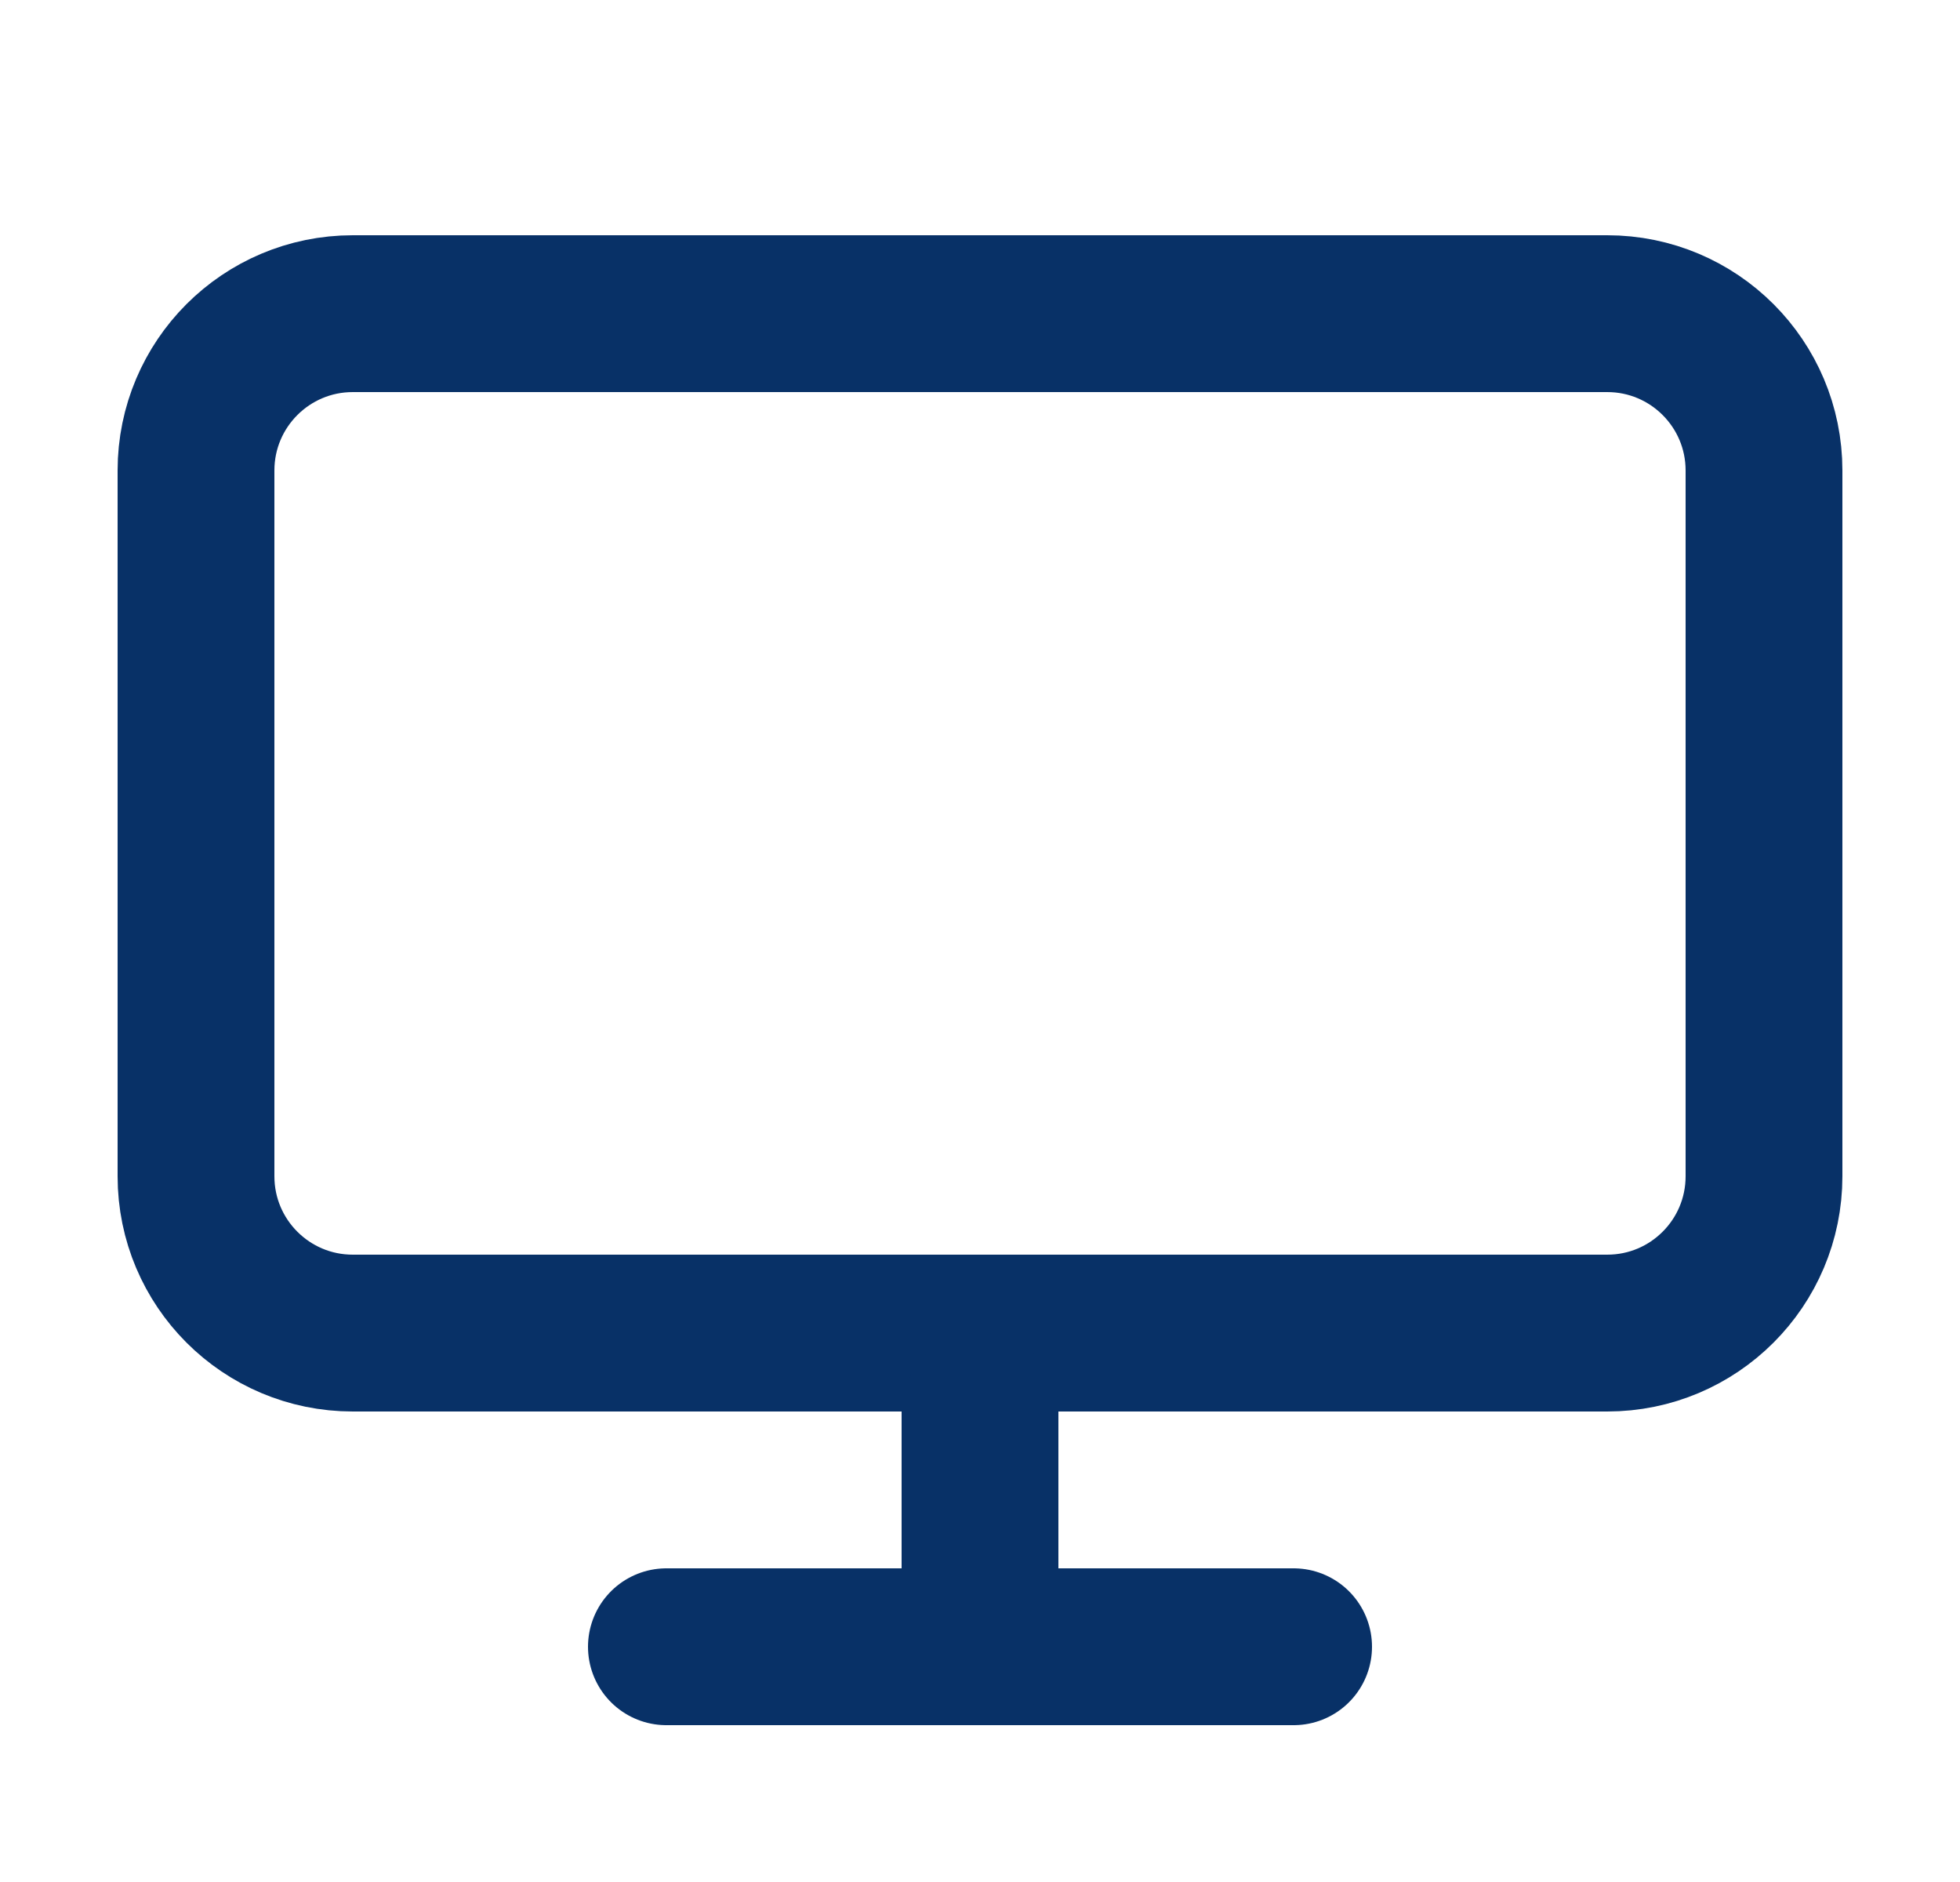
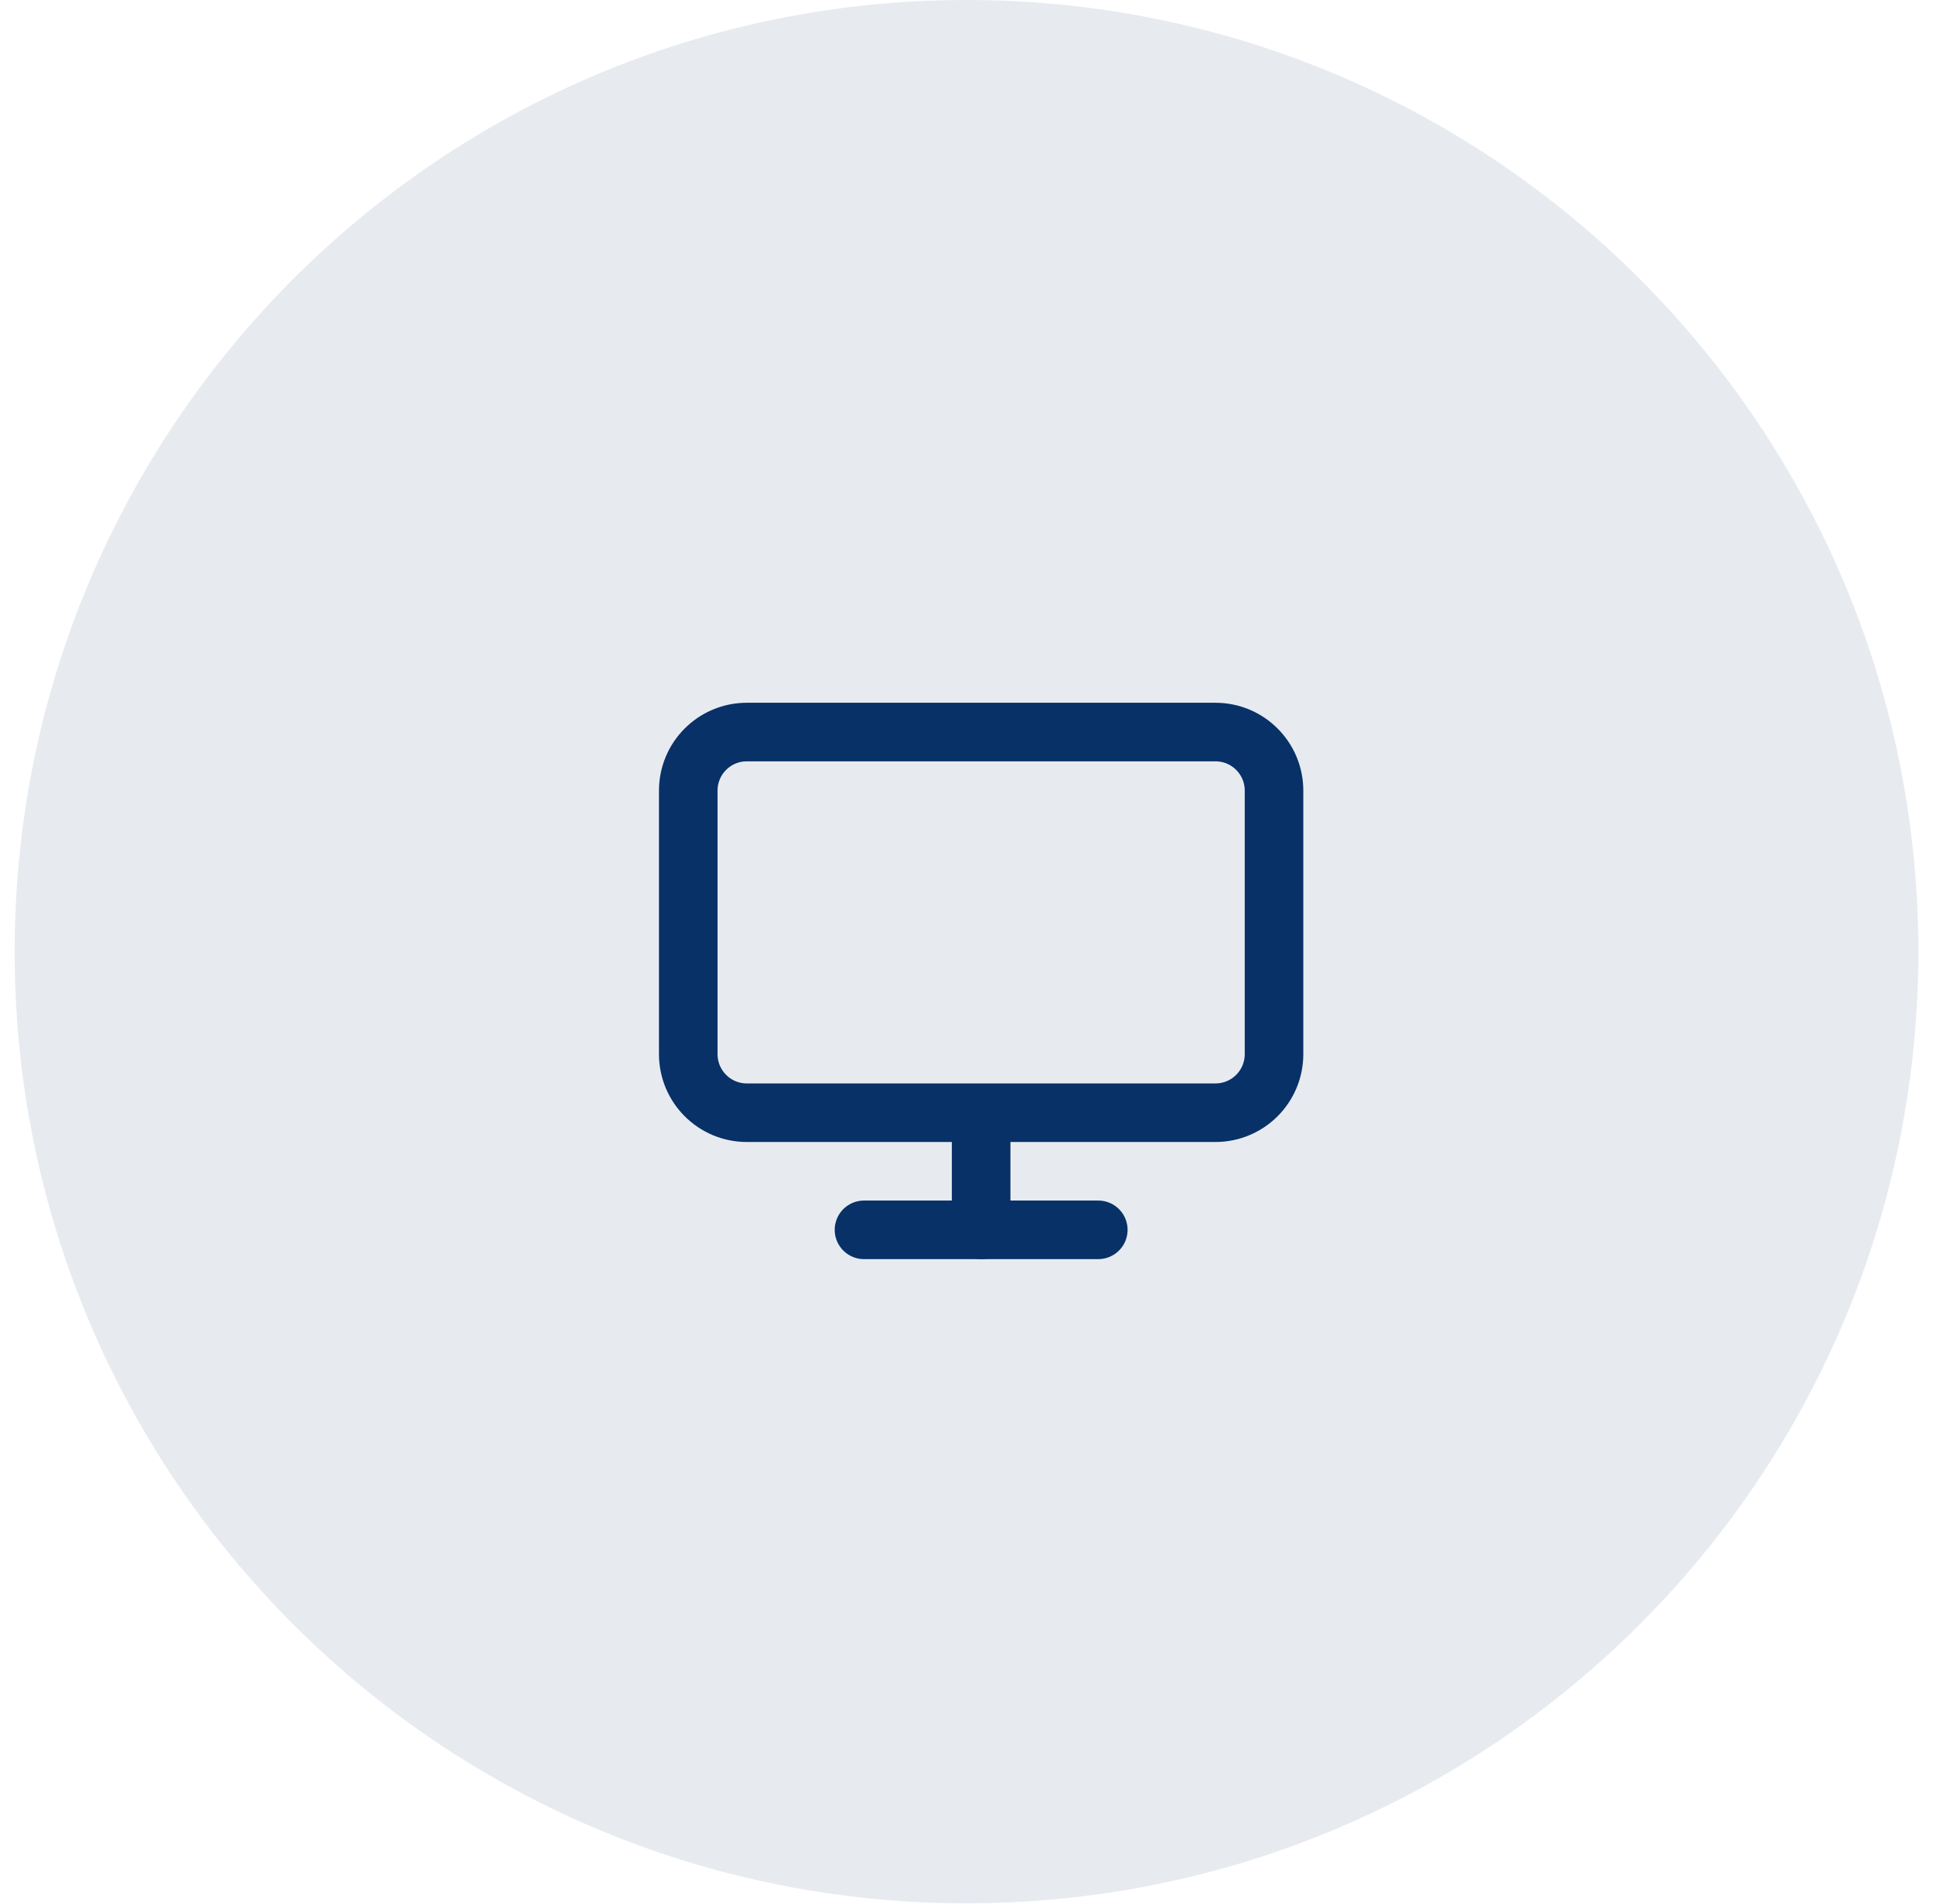
- <svg xmlns="http://www.w3.org/2000/svg" width="25" height="24" viewBox="0 0 25 24" fill="none">
-   <path d="M20.5 4H4.5C3.395 4 2.5 4.895 2.5 6V15C2.5 16.105 3.395 17 4.5 17H20.5C21.605 17 22.5 16.105 22.5 15V6C22.5 4.895 21.605 4 20.5 4Z" stroke="#083167" stroke-width="2" stroke-linecap="round" stroke-linejoin="round" />
-   <path d="M8.5 21H16.5" stroke="#083167" stroke-width="2" stroke-linecap="round" stroke-linejoin="round" />
-   <path d="M12.5 18V21" stroke="#083167" stroke-width="2" stroke-linecap="round" stroke-linejoin="round" />
+ <svg xmlns="http://www.w3.org/2000/svg" width="66" height="65" viewBox="0 0 66 65" fill="none">
+   <circle cx="33" cy="32.5" r="32.5" fill="#E7EBF0" />
+   <path d="M41.5 25H25.5C24.395 25 23.5 25.895 23.5 27V36C23.5 37.105 24.395 38 25.5 38H41.5C42.605 38 43.5 37.105 43.5 36V27C43.5 25.895 42.605 25 41.5 25Z" stroke="#083167" stroke-width="2" stroke-linecap="round" stroke-linejoin="round" />
+   <path d="M29.5 42H37.5" stroke="#083167" stroke-width="2" stroke-linecap="round" stroke-linejoin="round" />
+   <path d="M33.5 39V42" stroke="#083167" stroke-width="2" stroke-linecap="round" stroke-linejoin="round" />
</svg>
